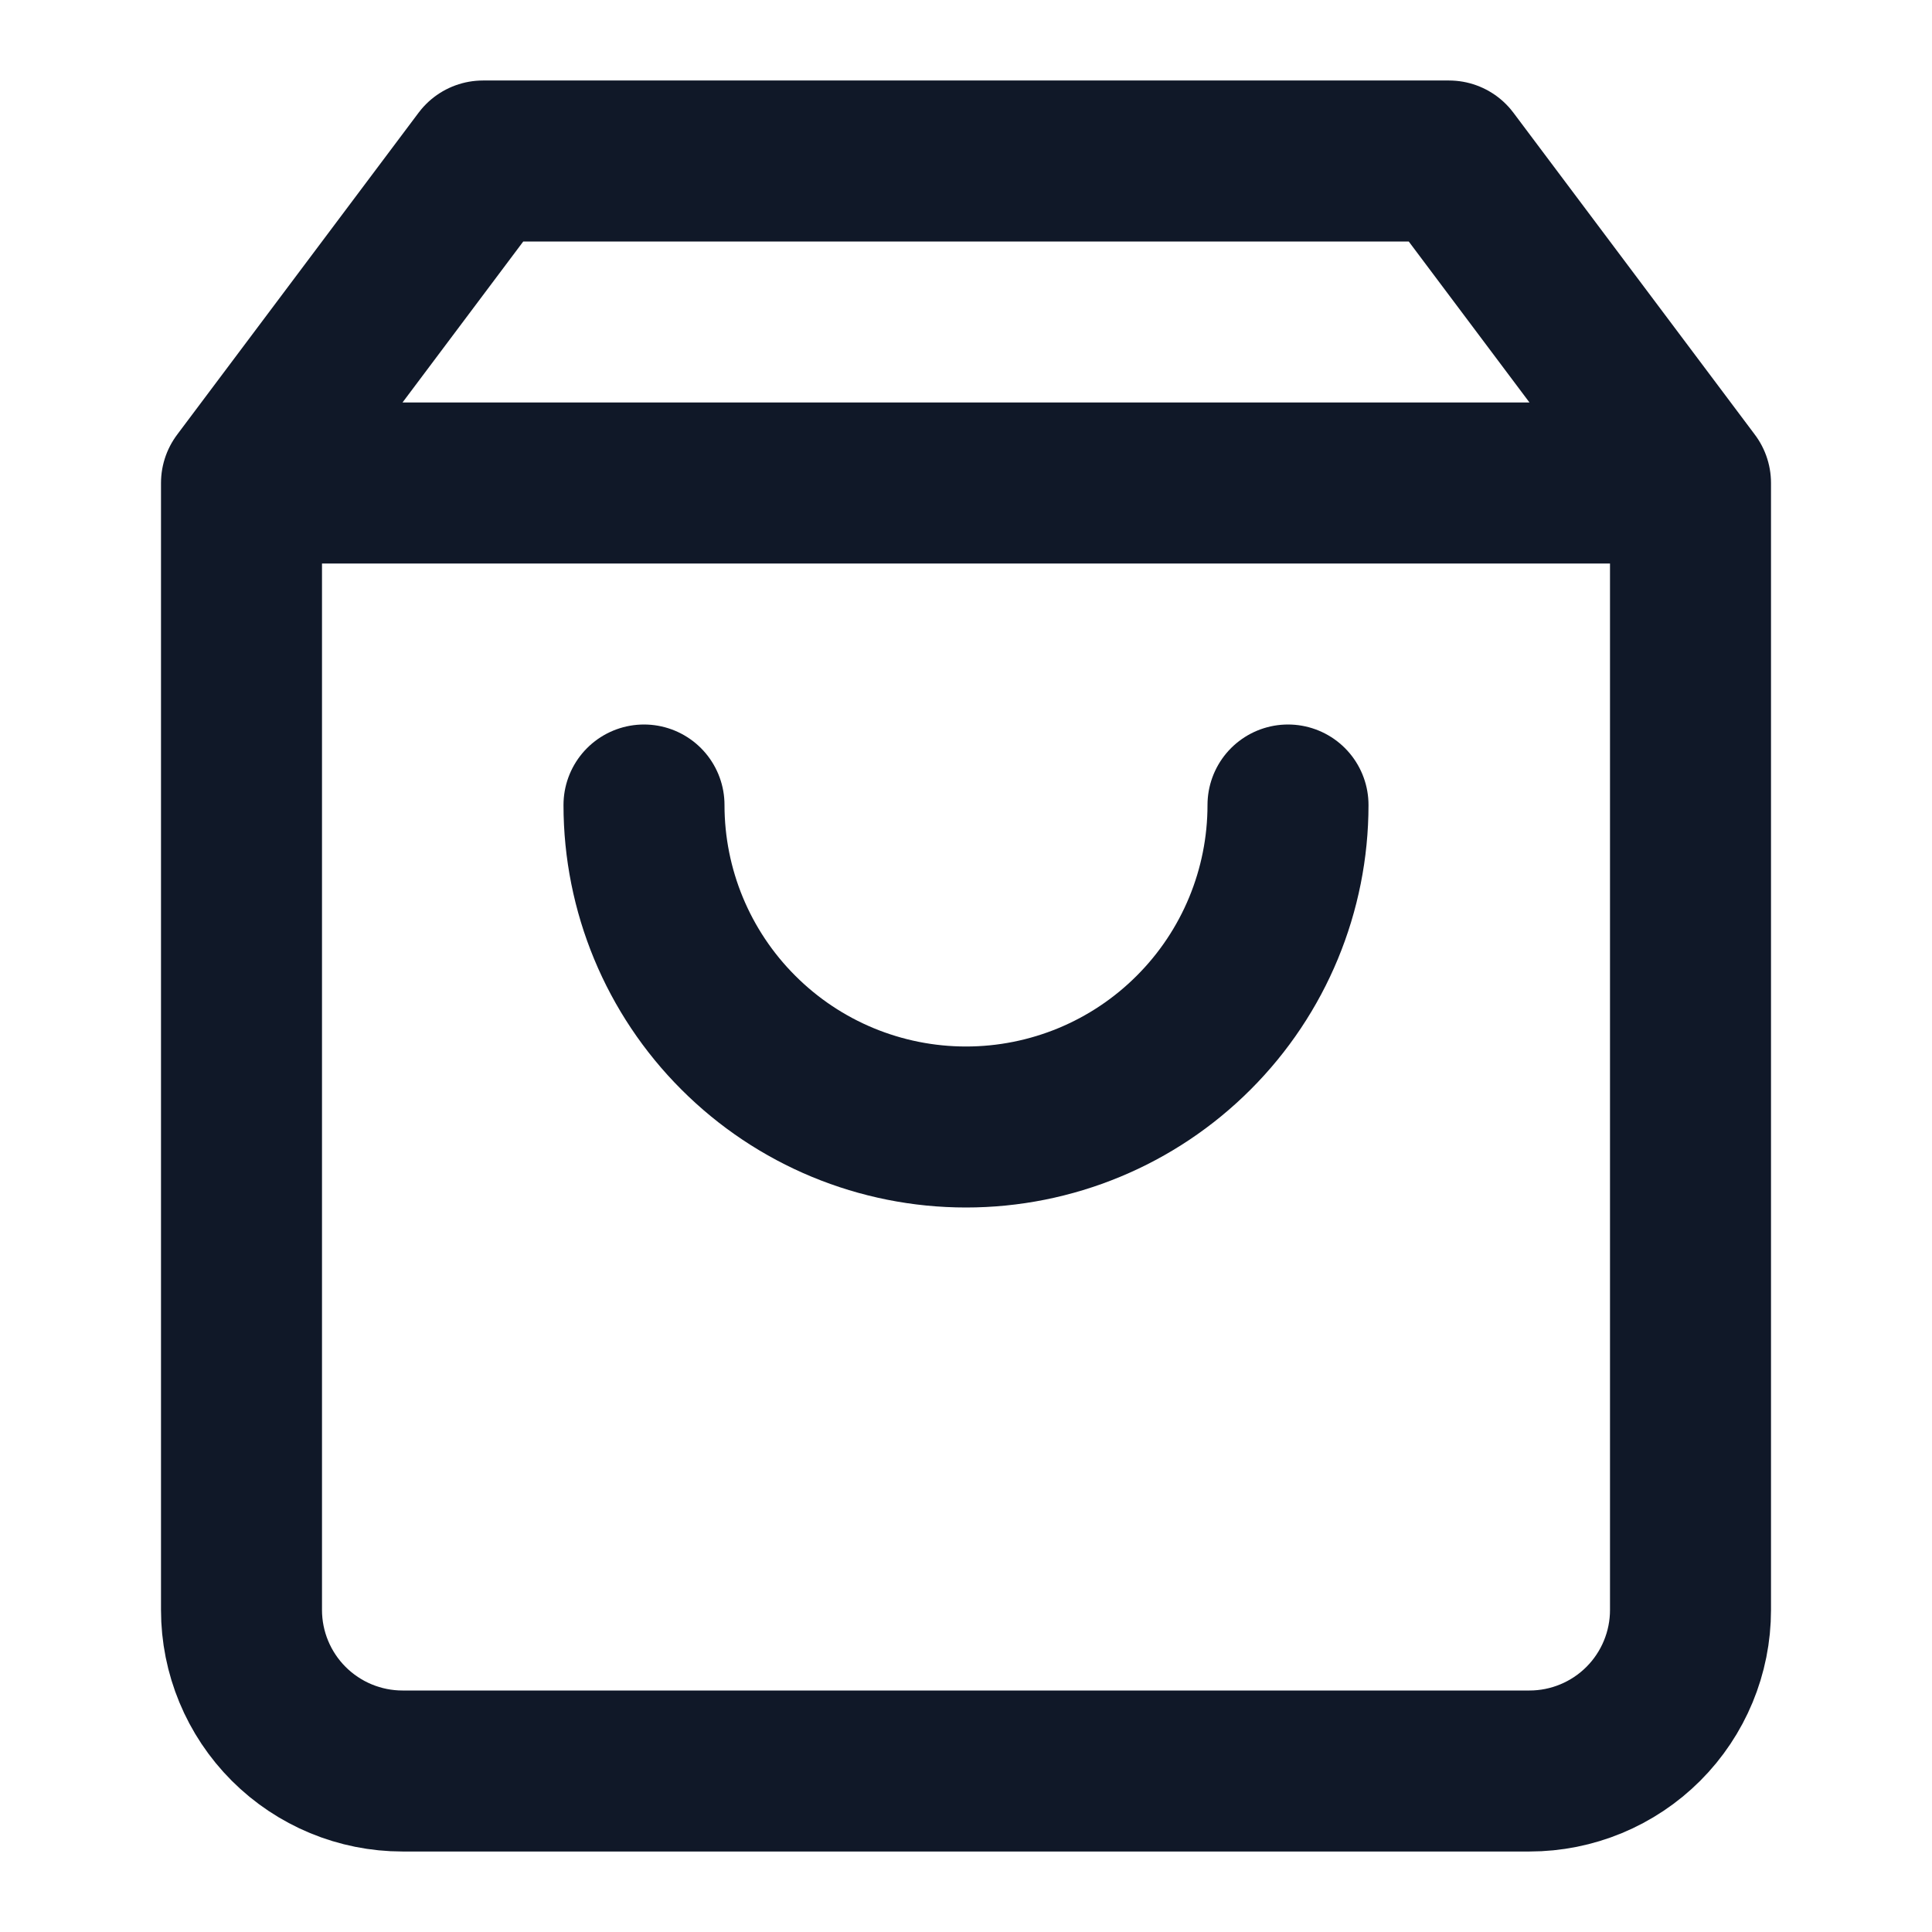
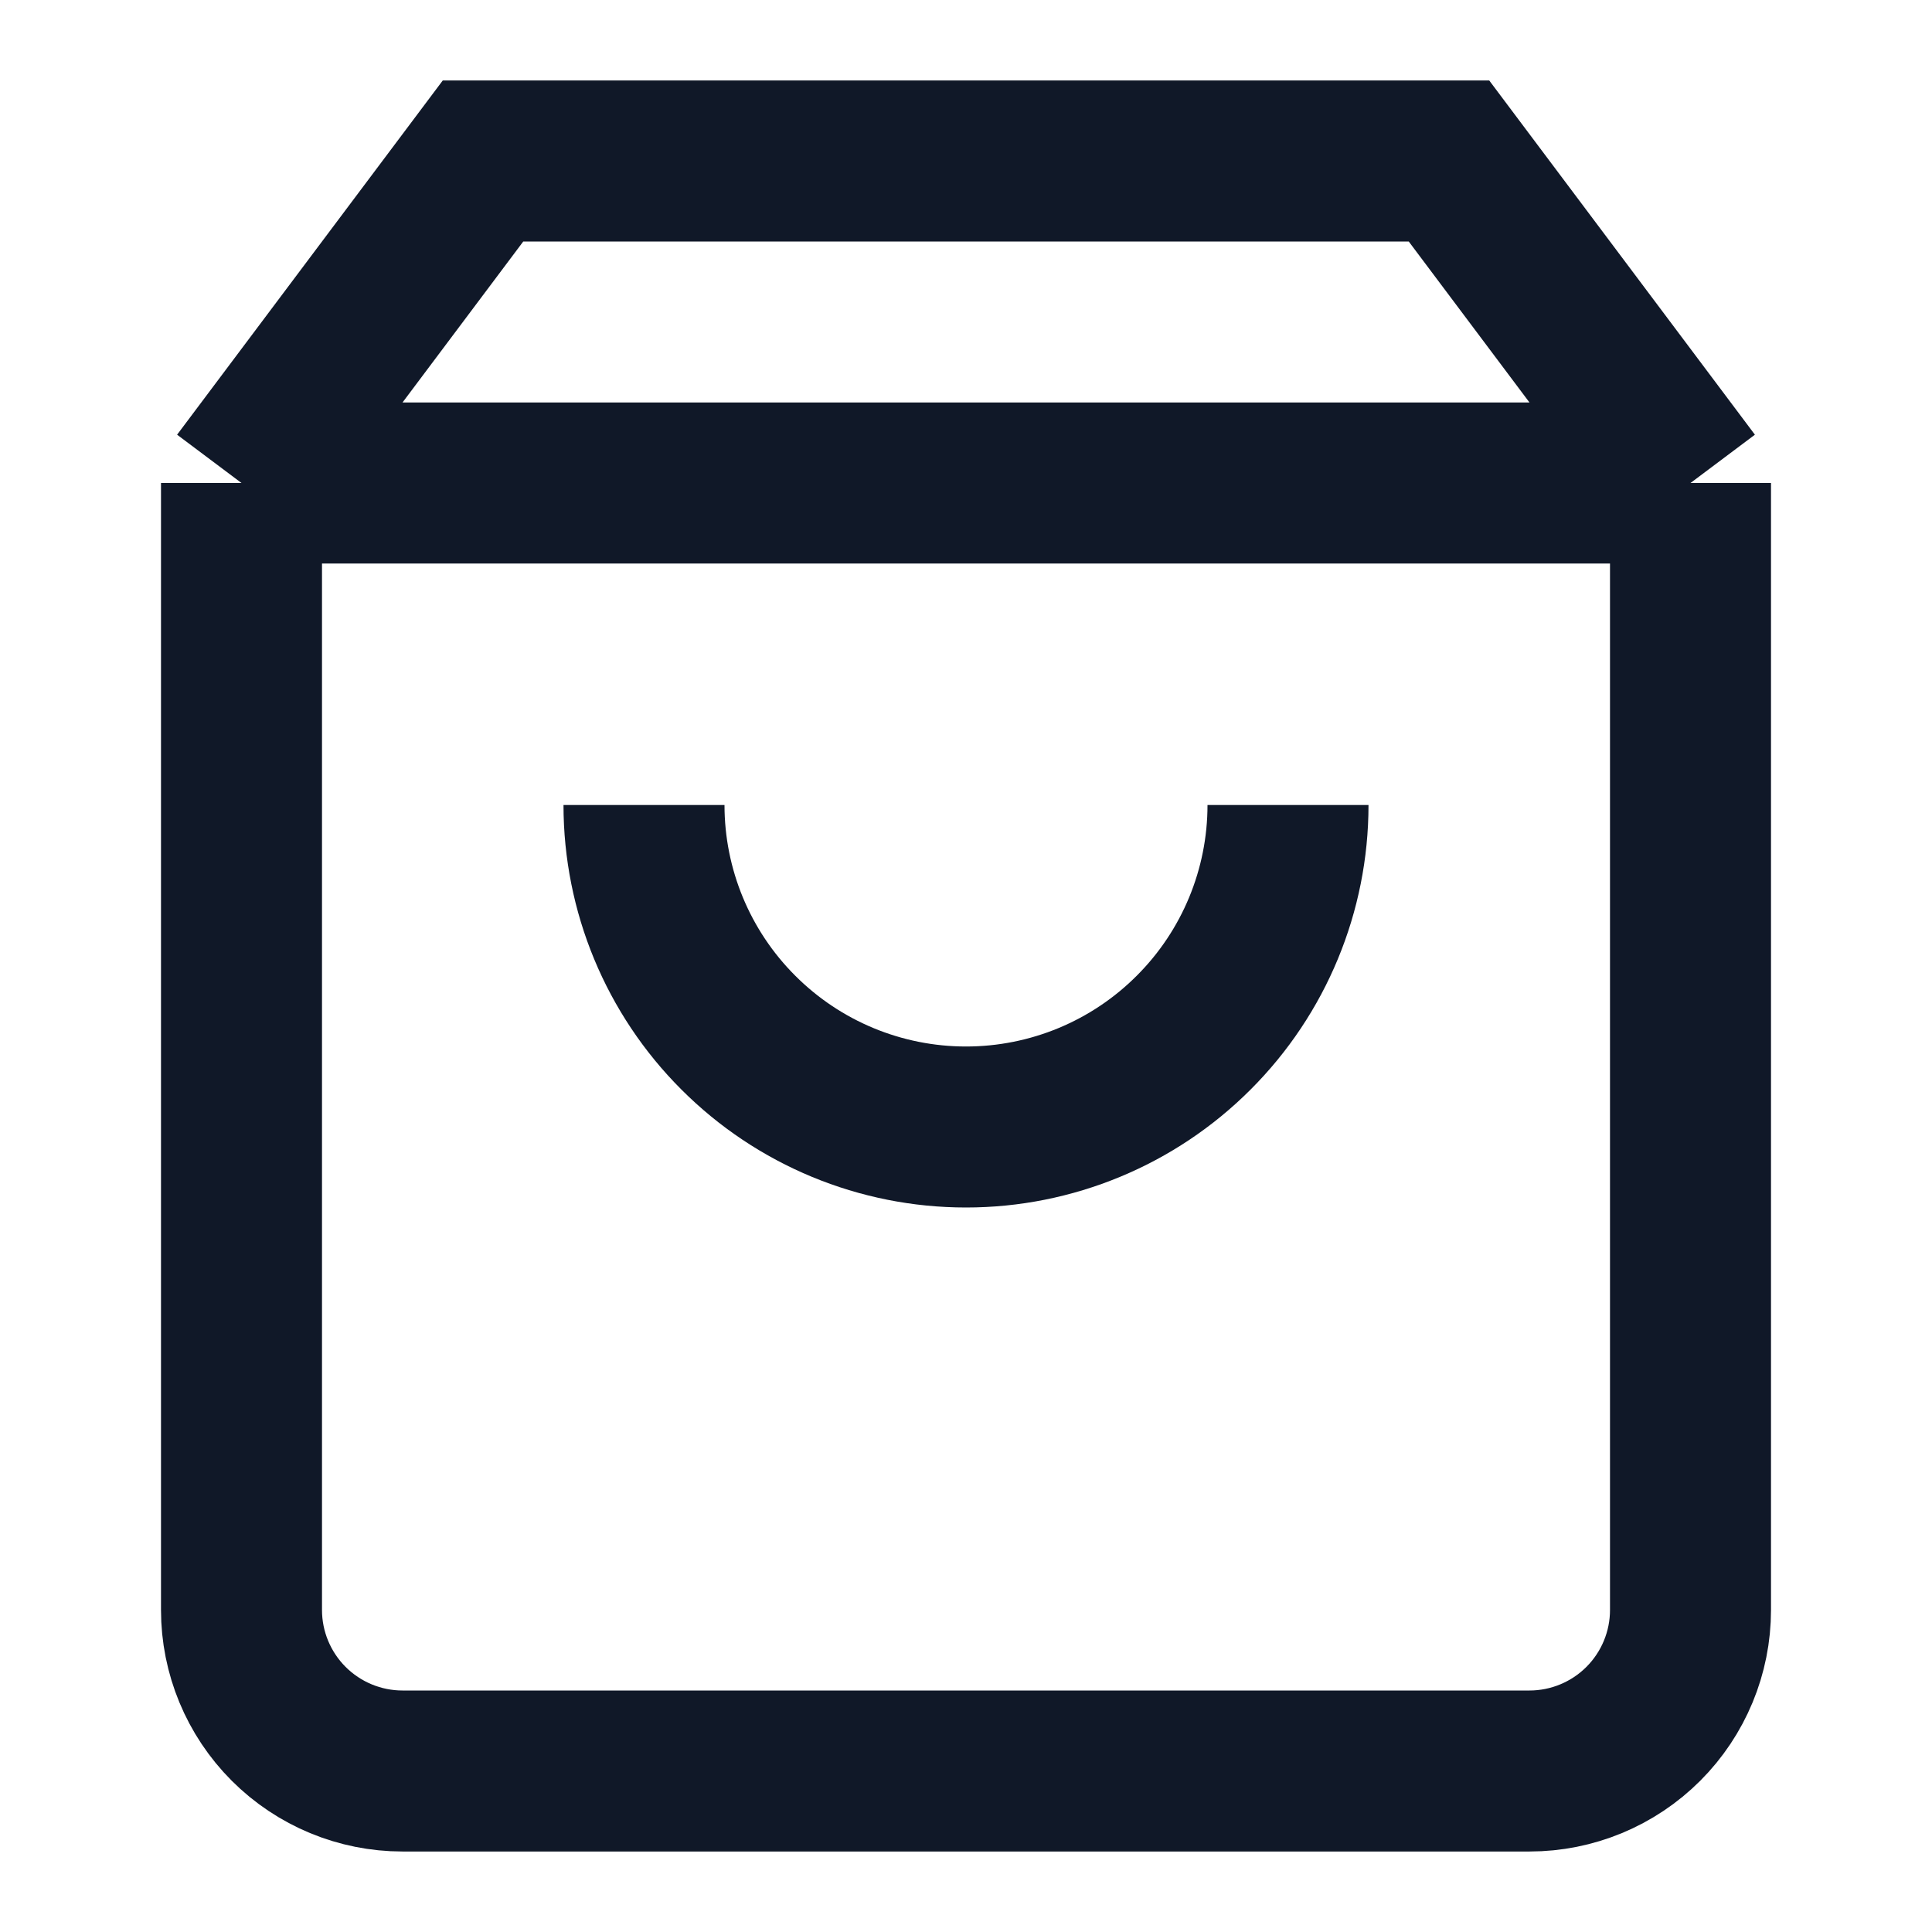
<svg xmlns="http://www.w3.org/2000/svg" width="24" height="24" viewBox="0 0 24 24" fill="none">
-   <path d="M3 6L6 2H18L21 6M3 6V20C3 20.53 3.211 21.039 3.586 21.414C3.961 21.789 4.47 22 5 22H19C19.53 22 20.039 21.789 20.414 21.414C20.789 21.039 21 20.53 21 20V6M3 6H21M16 10C16 11.061 15.579 12.078 14.828 12.828C14.078 13.579 13.061 14 12 14C10.939 14 9.922 13.579 9.172 12.828C8.421 12.078 8 11.061 8 10" stroke="#101828" stroke-width="2" stroke-linecap="round" stroke-linejoin="round" />
+   <path d="M3 6L6 2H18L21 6M3 6V20C3 20.53 3.211 21.039 3.586 21.414C3.961 21.789 4.47 22 5 22H19C19.53 22 20.039 21.789 20.414 21.414C20.789 21.039 21 20.53 21 20V6M3 6H21M16 10C16 11.061 15.579 12.078 14.828 12.828C14.078 13.579 13.061 14 12 14C10.939 14 9.922 13.579 9.172 12.828C8.421 12.078 8 11.061 8 10" stroke="#101828" stroke-width="2" strokeLinecap="round" strokeLinejoin="round" />
</svg>
